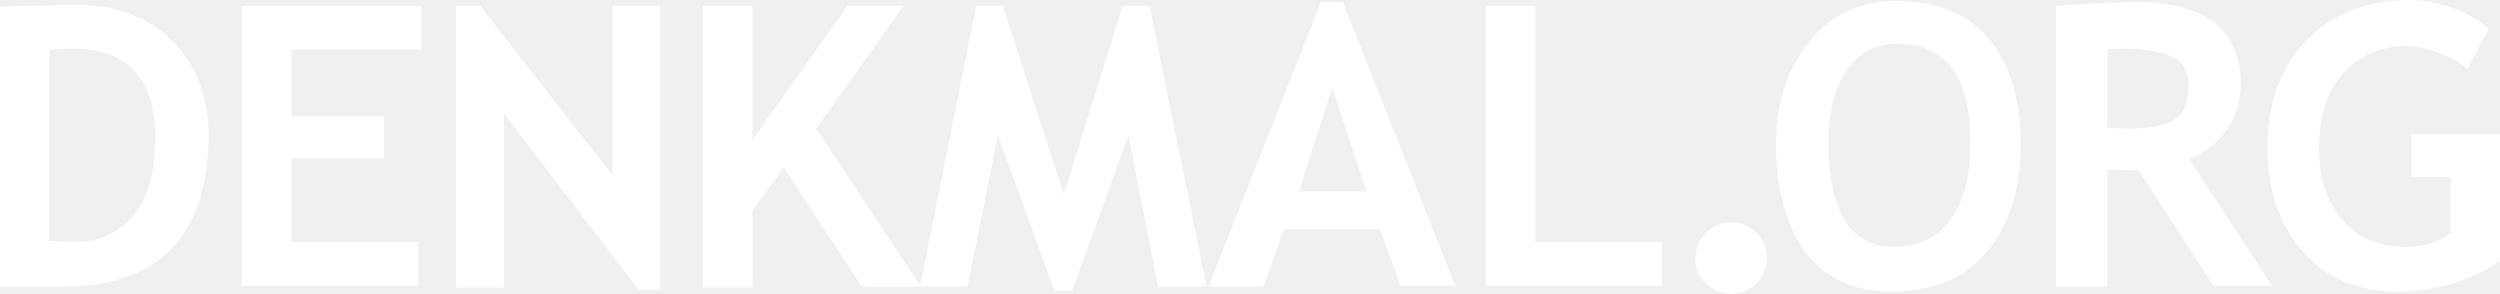
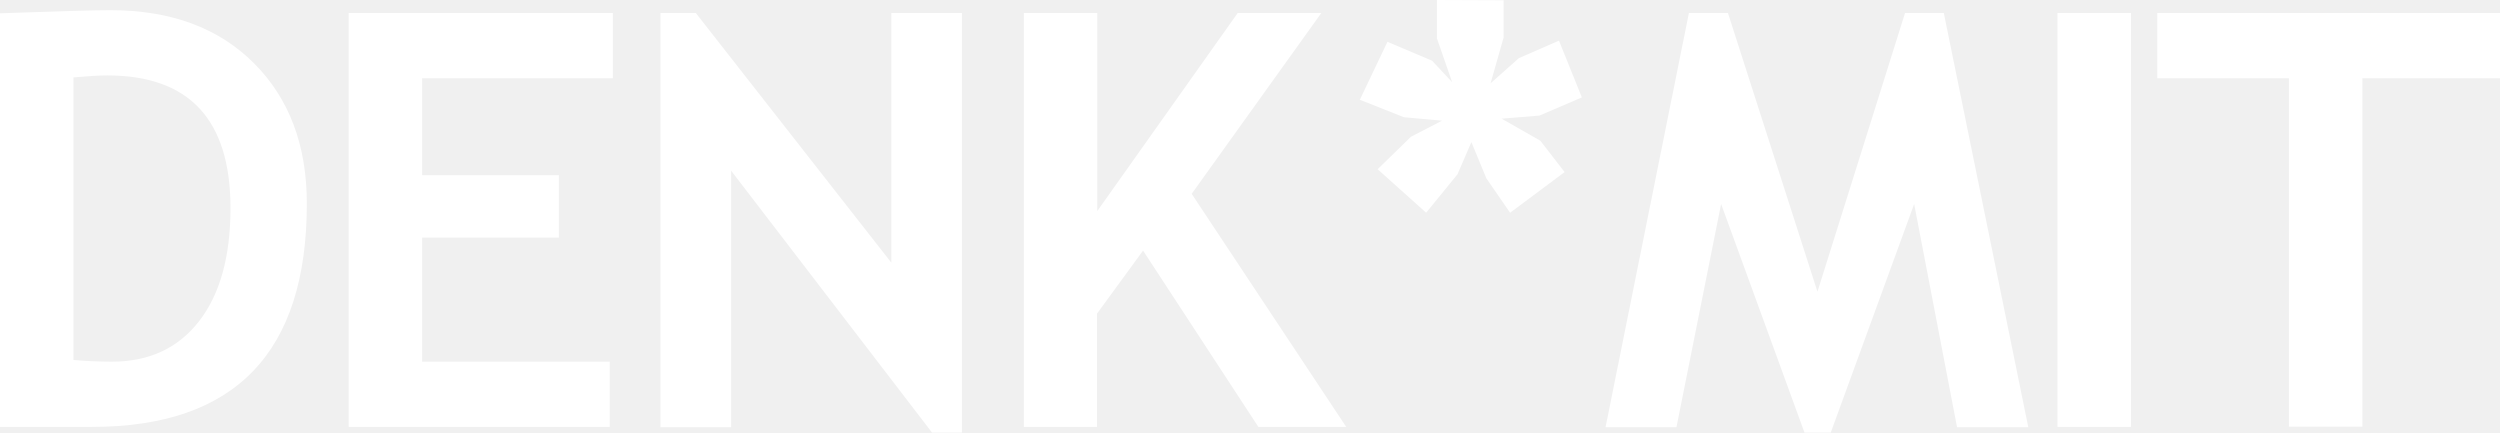
- <svg xmlns="http://www.w3.org/2000/svg" viewBox="0 0 695.28 81.72">
+ <svg xmlns="http://www.w3.org/2000/svg" viewBox="0 0 466.38 80.7">
  <defs>
    <style>.cls-1{fill:#fff;}</style>
  </defs>
  <g id="Layer_1" data-name="Layer 1">
-     <path class="cls-1" d="M17.22,79.73H0V1.85c11.13-.26,18-.53,20.93-.53,11.39,0,20.39,3.45,27,10.07S58,26.75,58,37.88C57.75,65.69,44.24,79.73,17.22,79.73Zm-3.45-66V67a63.47,63.47,0,0,0,7.16.26A20,20,0,0,0,37.35,59.6c4-5,5.83-12.18,5.83-21.19,0-16.69-7.68-24.9-23.31-24.9A59.46,59.46,0,0,0,13.77,13.77Z" />
-     <path class="cls-1" d="M81.06,14V32.32h25.69V44H81.06V67.28h35.23V79.47h-49V1.59h49.8V13.77h-36Z" />
-     <path class="cls-1" d="M177.74,80.79,140.13,31.52V80H126.88V1.59h6.63l36.82,47.15V1.59h13.24V80.53h-5.83Z" />
-     <path class="cls-1" d="M239.68,79.73,218,46.62l-8.74,11.92V80H195.44V1.59h13.78V38.94L235.7,1.59h15.63L227,35.76l29.14,44Z" />
-     <path class="cls-1" d="M335.57,79.73H322.06l-8.21-42.12L298.22,80.79h-5L277.56,37.61l-8.48,42.12H255.84L271.46,1.59h7.42l17,52.45L312.26,1.59h7.42Z" />
-     <path class="cls-1" d="M389.61,79.73l-5.83-15.89H357l-5.57,15.89H336.1L367.36.53h6.09l31.26,78.94h-15.1ZM370.53,24.37l-9.27,28.87h18.81Z" />
-     <path class="cls-1" d="M413.18,79.73V1.59H427V67.28h35.23V79.47h-49Z" />
-     <path class="cls-1" d="M471.56,71.92a9.94,9.94,0,1,1,2.91,6.89A8.34,8.34,0,0,1,471.56,71.92Z" />
-     <path class="cls-1" d="M493.91,40c0-11.13,2.91-20.4,9-28.08A29.79,29.79,0,0,1,527.28.26c11.13,0,19.87,3.45,25.7,10.34s9,16.68,9,29.4-3.18,22.51-9.28,29.93-15.09,11.13-26.48,11.13c-10.6,0-18.55-3.71-24.11-10.86C496.82,62.78,493.91,52.71,493.91,40Zm14.57,0c0,9,1.59,16.16,4.5,21.19a15,15,0,0,0,13.51,7.42c6.89,0,12.19-2.39,15.89-7.42Q547.95,54,548,39.73c0-18.27-6.63-27.54-20.14-27.54a16.27,16.27,0,0,0-14.3,7.41C510.07,24.63,508.48,31.52,508.48,40Z" />
-     <path class="cls-1" d="M615.76,79.73,594.83,47.42c-2.12,0-5-.27-8.74-.27V79.73h-14.3V1.59c.79,0,3.71-.27,9-.53s9.54-.53,12.72-.53c19.86,0,29.67,7.68,29.67,23a22.5,22.5,0,0,1-4,12.71,21.87,21.87,0,0,1-10.33,8l23,35.23H615.76Zm-29.67-66V35.5a54.89,54.89,0,0,0,5.83.26q8.75,0,12.71-2.38t4-9.54c0-3.71-1.33-6.62-4.24-7.95s-7.42-2.38-13.51-2.38A29.35,29.35,0,0,0,586.09,13.77Z" />
-     <path class="cls-1" d="M692.1,8l-5.83,11.12a28.59,28.59,0,0,0-7.68-4.24,26,26,0,0,0-8.74-2.12c-7.69,0-13.78,2.65-18.28,7.69-4.5,5.29-6.62,12.18-6.62,20.92,0,8.21,2.12,14.84,6.62,19.87,4.24,5,10.33,7.42,17.75,7.42,5,0,9-1.33,12.18-4V49.27H670.64V37.35h24.64v35c-3.18,2.64-7.69,4.76-12.72,6.35a53.31,53.31,0,0,1-15.63,2.39c-11.12,0-20.13-3.71-26.49-11.13-6.62-7.42-9.8-17-9.8-29.14s3.45-21.72,10.6-29.4C648.39,4,657.93,0,670.11,0,678.85.26,686,2.91,692.1,8Z" />
+     <path class="cls-1" d="M17.13,79.64H0V2.48q16.4-.59,20.61-.58,16.86,0,26.75,9.88T57.24,38Q57.24,79.64,17.13,79.64ZM13.7,14.44V67.15q3.33.31,7.17.32,10.4,0,16.26-7.54T43,38.85q0-24.78-23-24.78C18.5,14.07,16.41,14.2,13.7,14.44Z" />
+     <path class="cls-1" d="M78.75,14.6V32.68h25.51V44.33H78.75V67.47h35V79.64H65.05V2.42h49.28V14.6Z" />
+     <path class="cls-1" d="M173.87,80.7,136.39,31.84V79.69H123.21V2.42h6.59L166.28,49V2.42h13.17V80.7Z" />
+     <path class="cls-1" d="M234.75,79.64,213.24,46.75l-8.59,11.76V79.64H191V2.42h13.7V39.37L230.9,2.42h15.6L222.31,36.16l28.83,43.48Z" />
+     <path class="cls-1" d="M287.19,21.56l-7.06.58,7.22,4.11,4.53,5.85-10.17,7.59-4.43-6.43-2.79-6.75-2.59,6-5.85,7.17L257,31.57l6.22-6.06,5.8-3-7.12-.64-8.22-3.26L258.83,7.8l8.33,3.53,3.74,4-2.84-8.17V0L280.5.05V7l-2.43,8.54,5.27-4.69,7.49-3.27,4.27,10.59Z" />
+     <path class="cls-1" d="M378.38,79.69H365.09l-8-41.63L341.53,80.7h-4.9L321.08,38.06l-8.33,41.63H299.52L315.07,2.42h7.28l16.7,52,16.34-52h7.23Z" />
+     <path class="cls-1" d="M383.83,79.64V2.42h13.71V79.64Z" />
+     <path class="cls-1" d="M440.71,14.6v65H427v-65H402.44V2.42h63.94V14.6Z" />
  </g>
</svg>
